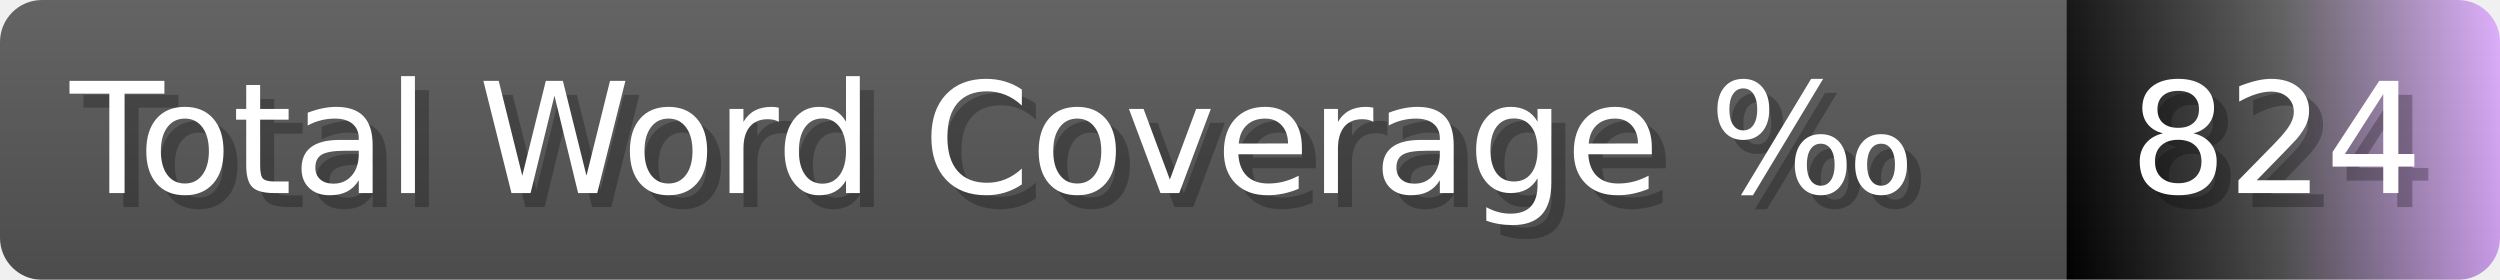
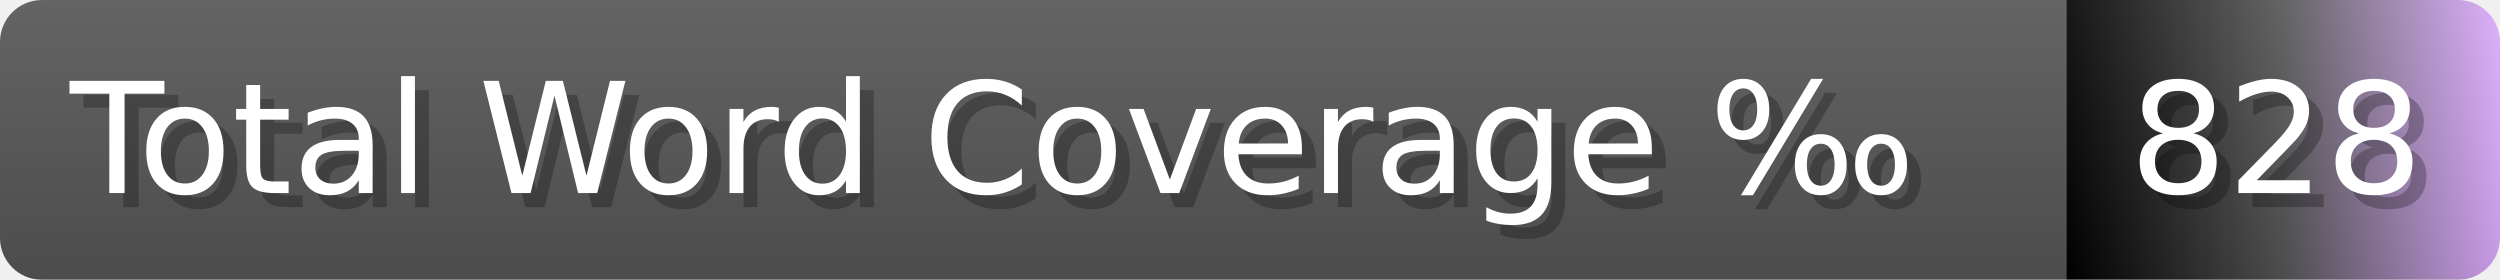
- <svg xmlns="http://www.w3.org/2000/svg" width="178.7" height="20" viewBox="0 0 1787 200" role="img" aria-label="Total Word Coverage ‰: 824">
+ <svg xmlns="http://www.w3.org/2000/svg" width="178.7" height="20" viewBox="0 0 1787 200" role="img" aria-label="Total Word Coverage ‰: 828">
  <linearGradient id="a" x2="0" y2="100%">
    <stop offset="0" stop-opacity=".1" stop-color="#EEE" />
    <stop offset="1" stop-opacity=".1" />
  </linearGradient>
  <mask id="m">
    <rect width="1787" height="200" rx="30" fill="#FFF" />
  </mask>
  <g mask="url(#m)">
    <rect width="1477" height="200" fill="#555" />
    <rect width="310" height="200" fill="url(#x)" x="1477" />
    <rect width="1787" height="200" fill="url(#a)" />
  </g>
  <g aria-hidden="true" fill="#fff" text-anchor="start" font-family="Verdana,DejaVu Sans,sans-serif" font-size="110">
    <text x="60" y="148" textLength="1377" fill="#000" opacity="0.25">Total Word Coverage ‰</text>
    <text x="50" y="138" textLength="1377">Total Word Coverage ‰</text>
-     <text x="1532" y="148" textLength="210" fill="#000" opacity="0.25">824</text>
-     <text x="1522" y="138" textLength="210">824</text>
+     <text x="1532" y="148" textLength="210" fill="#000" opacity="0.25">828</text>
+     <text x="1522" y="138" textLength="210">828</text>
  </g>
  <linearGradient id="x" x1="0%" y1="0%" x2="100%" y2="0%">
    <stop offset="0%" style="stop-color:#darkorange" />
    <stop offset="50%" style="stop-color:#555" />
    <stop offset="100%" style="stop-color:#daf" />
  </linearGradient>
</svg>
